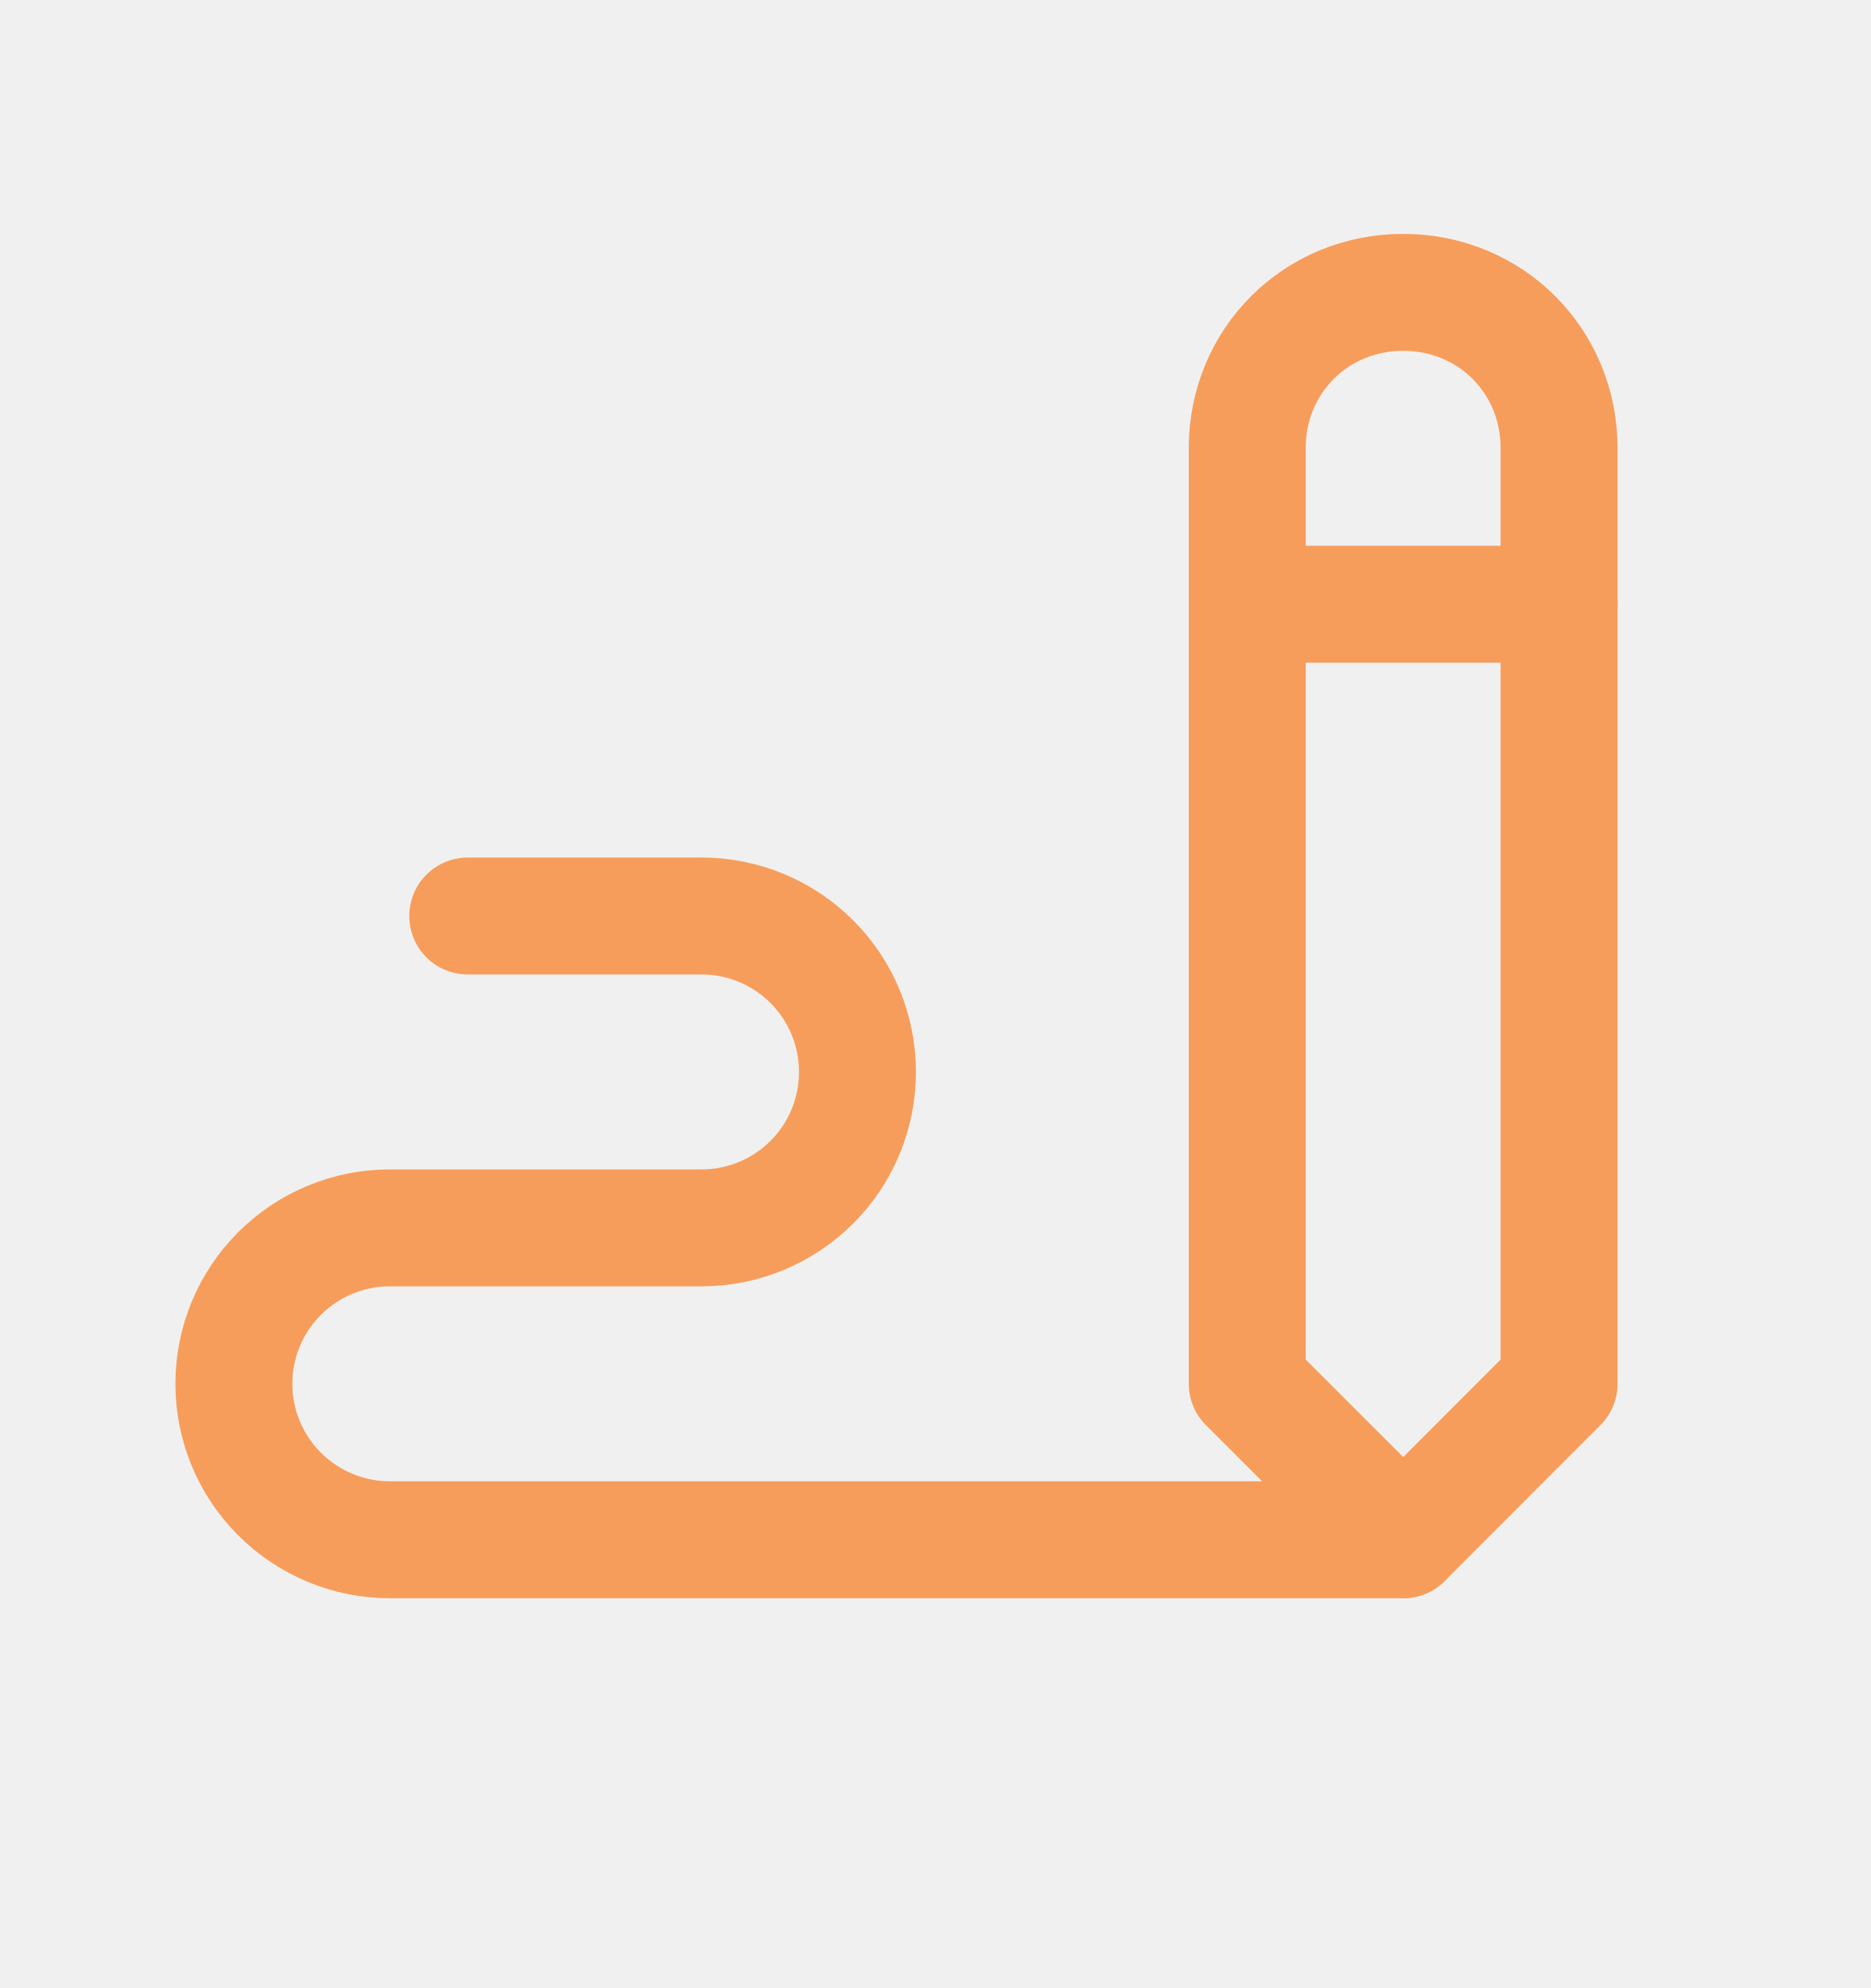
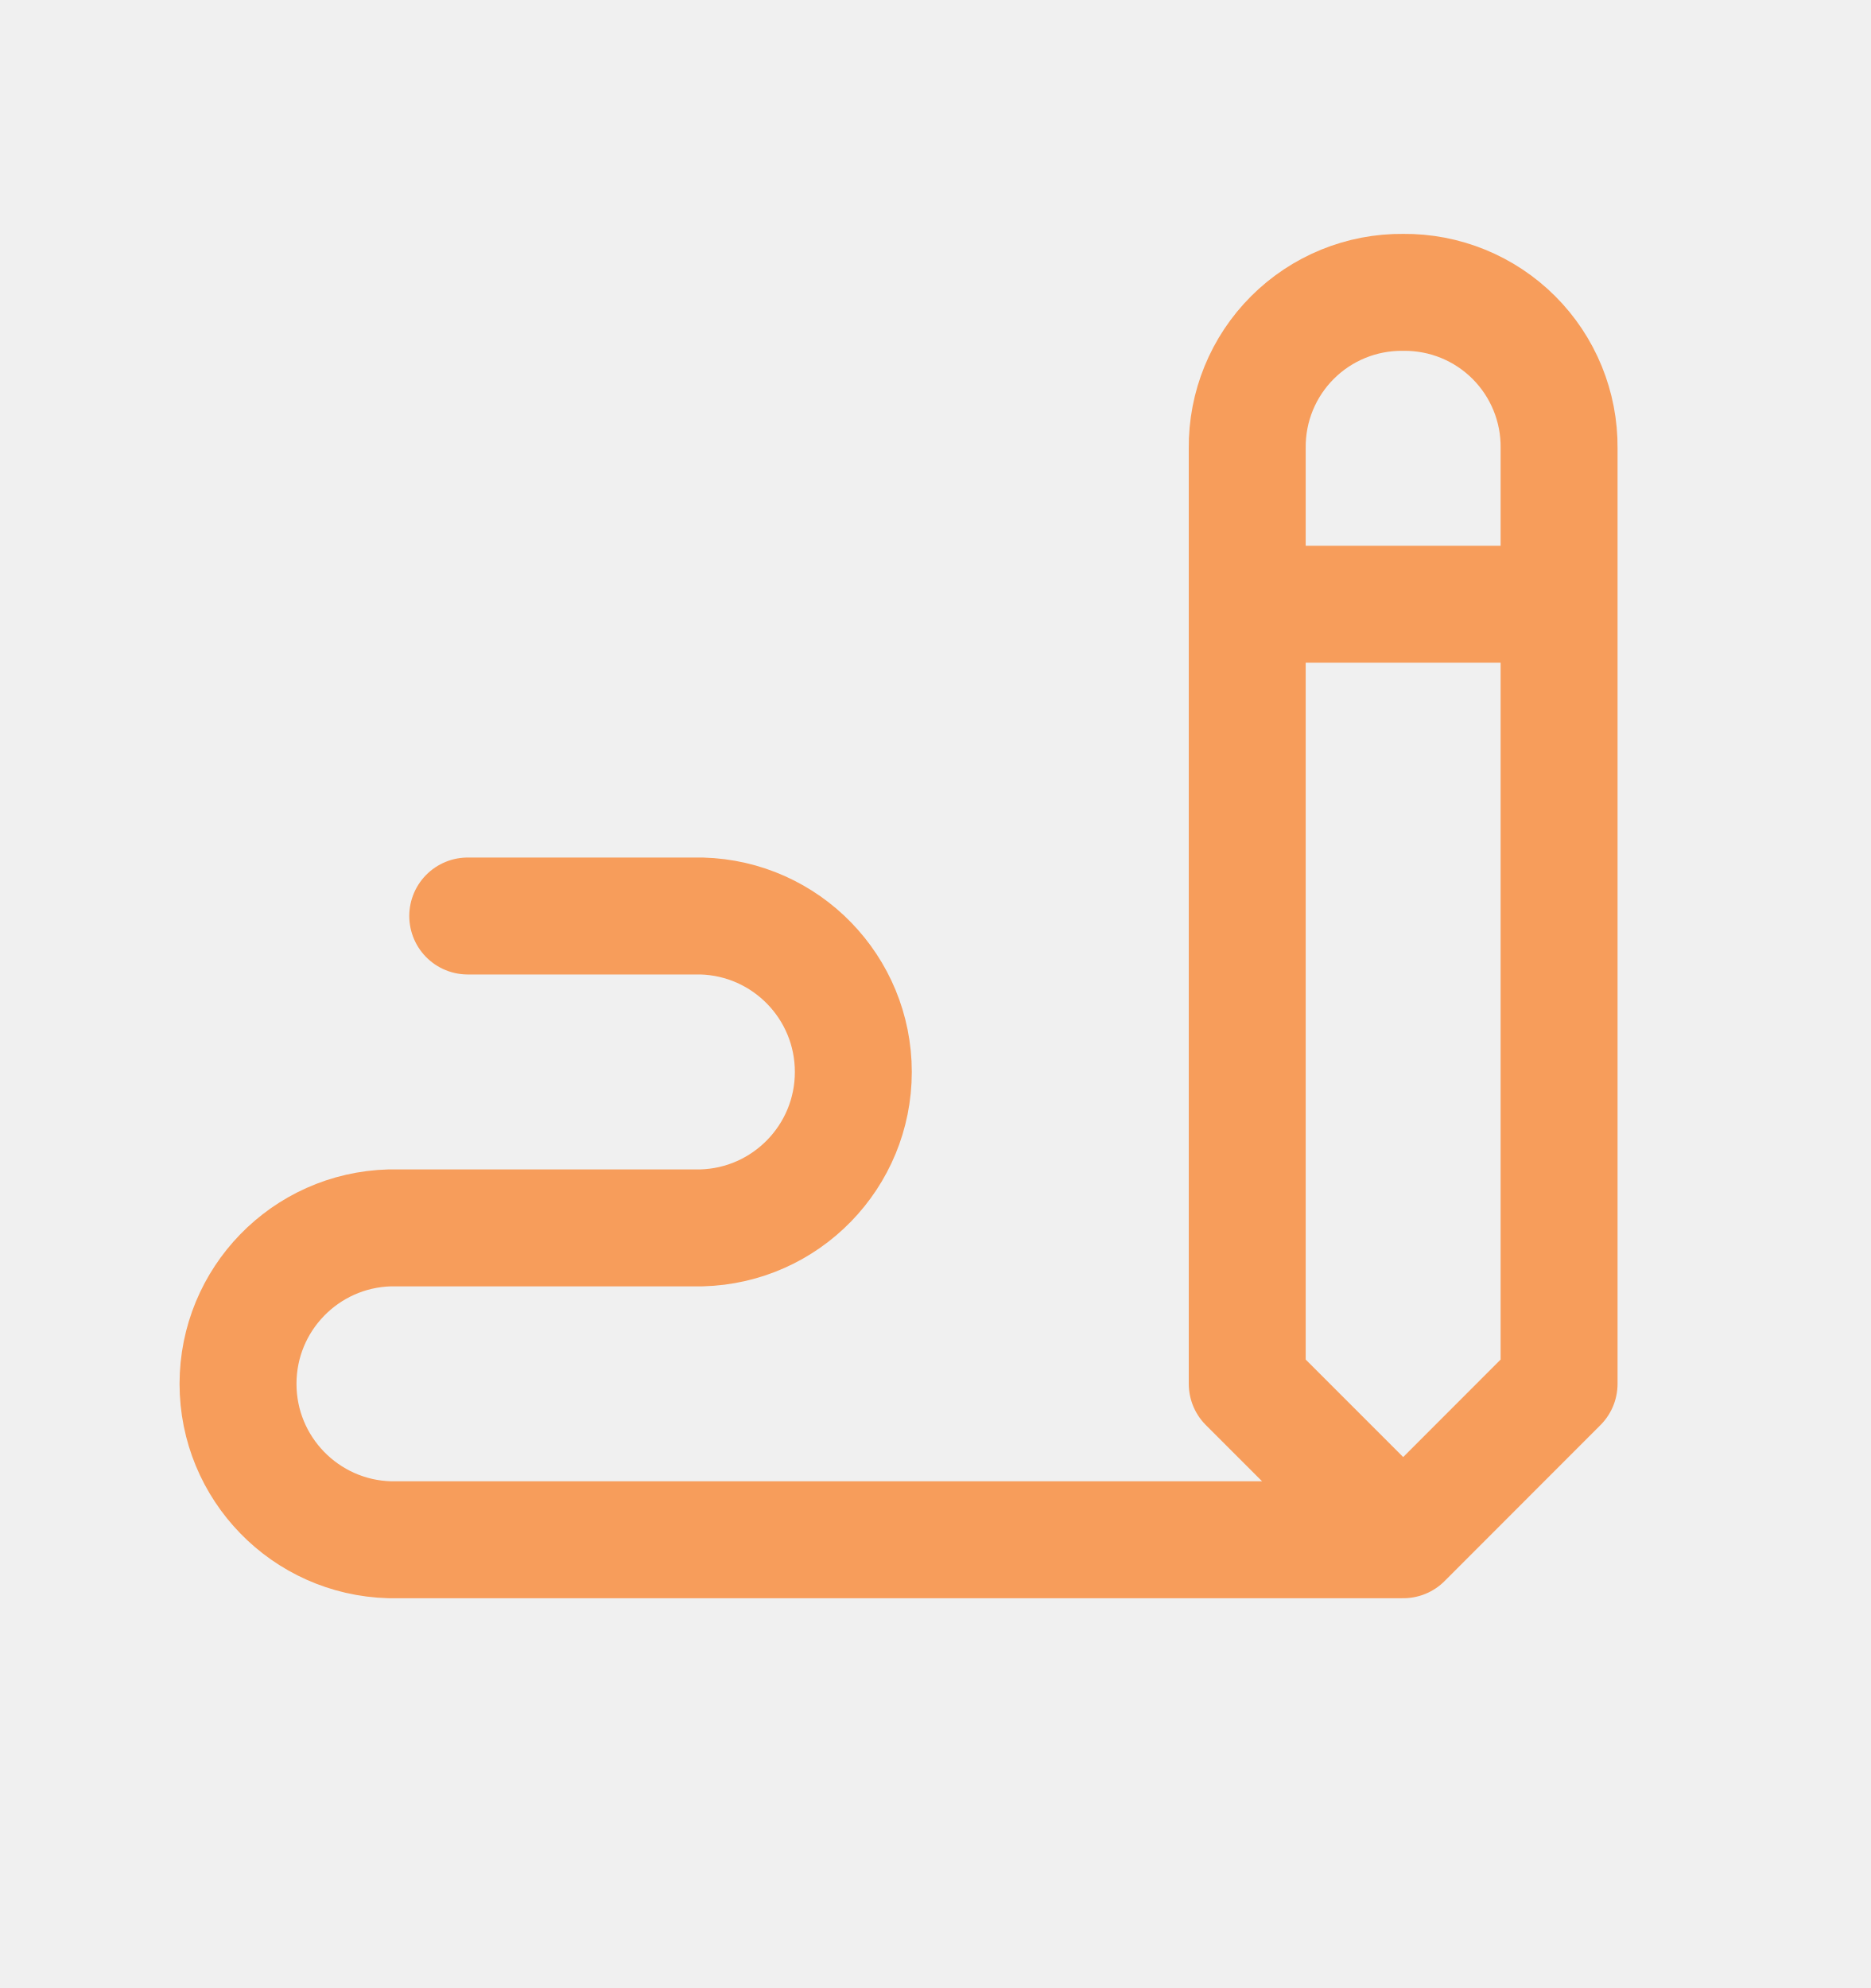
- <svg xmlns="http://www.w3.org/2000/svg" width="16" height="17" viewBox="0 0 16 17" fill="none">
-   <g clip-path="url(#clip0_4_186)">
-     <path d="M13.333 11.833V3.833C13.333 3.086 12.747 2.5 12 2.5C11.252 2.5 10.666 3.086 10.666 3.833V11.833L12 13.167L13.333 11.833Z" stroke="#F79D5B" stroke-linecap="round" stroke-linejoin="round" />
-     <path d="M10.666 5.167H13.333" stroke="#F79D5B" stroke-linecap="round" stroke-linejoin="round" />
-     <path d="M12 13.167H3.333C2.98 13.167 2.641 13.026 2.391 12.776C2.14 12.526 2 12.187 2 11.833C2 11.48 2.14 11.14 2.391 10.89C2.641 10.64 2.98 10.5 3.333 10.5H6C6.354 10.5 6.693 10.359 6.943 10.109C7.193 9.859 7.333 9.52 7.333 9.167C7.333 8.813 7.193 8.474 6.943 8.224C6.693 7.974 6.354 7.833 6 7.833H4" stroke="#F79D5B" stroke-linecap="round" stroke-linejoin="round" />
+ <svg xmlns="http://www.w3.org/2000/svg" width="16" height="17" fill="none">
+   <g stroke="#F79D5B" stroke-linecap="round" stroke-linejoin="round" clip-path="url(#a)">
+     <path d="M13.333 11.833v-8A1.32 1.32 0 0 0 12 2.5a1.32 1.32 0 0 0-1.334 1.333v8L12 13.167l1.333-1.334ZM10.666 5.167h2.667M12 13.167H3.333a1.334 1.334 0 0 1 0-2.667H6a1.334 1.334 0 0 0 0-2.667H4" />
  </g>
  <defs>
-     <clipPath id="clip0_4_186">
-       <rect width="16" height="16" fill="white" transform="translate(0 0.5)" />
+     <clipPath id="a">
+       <path fill="#fff" d="M0 .5h16v16H0z" />
    </clipPath>
  </defs>
</svg>
